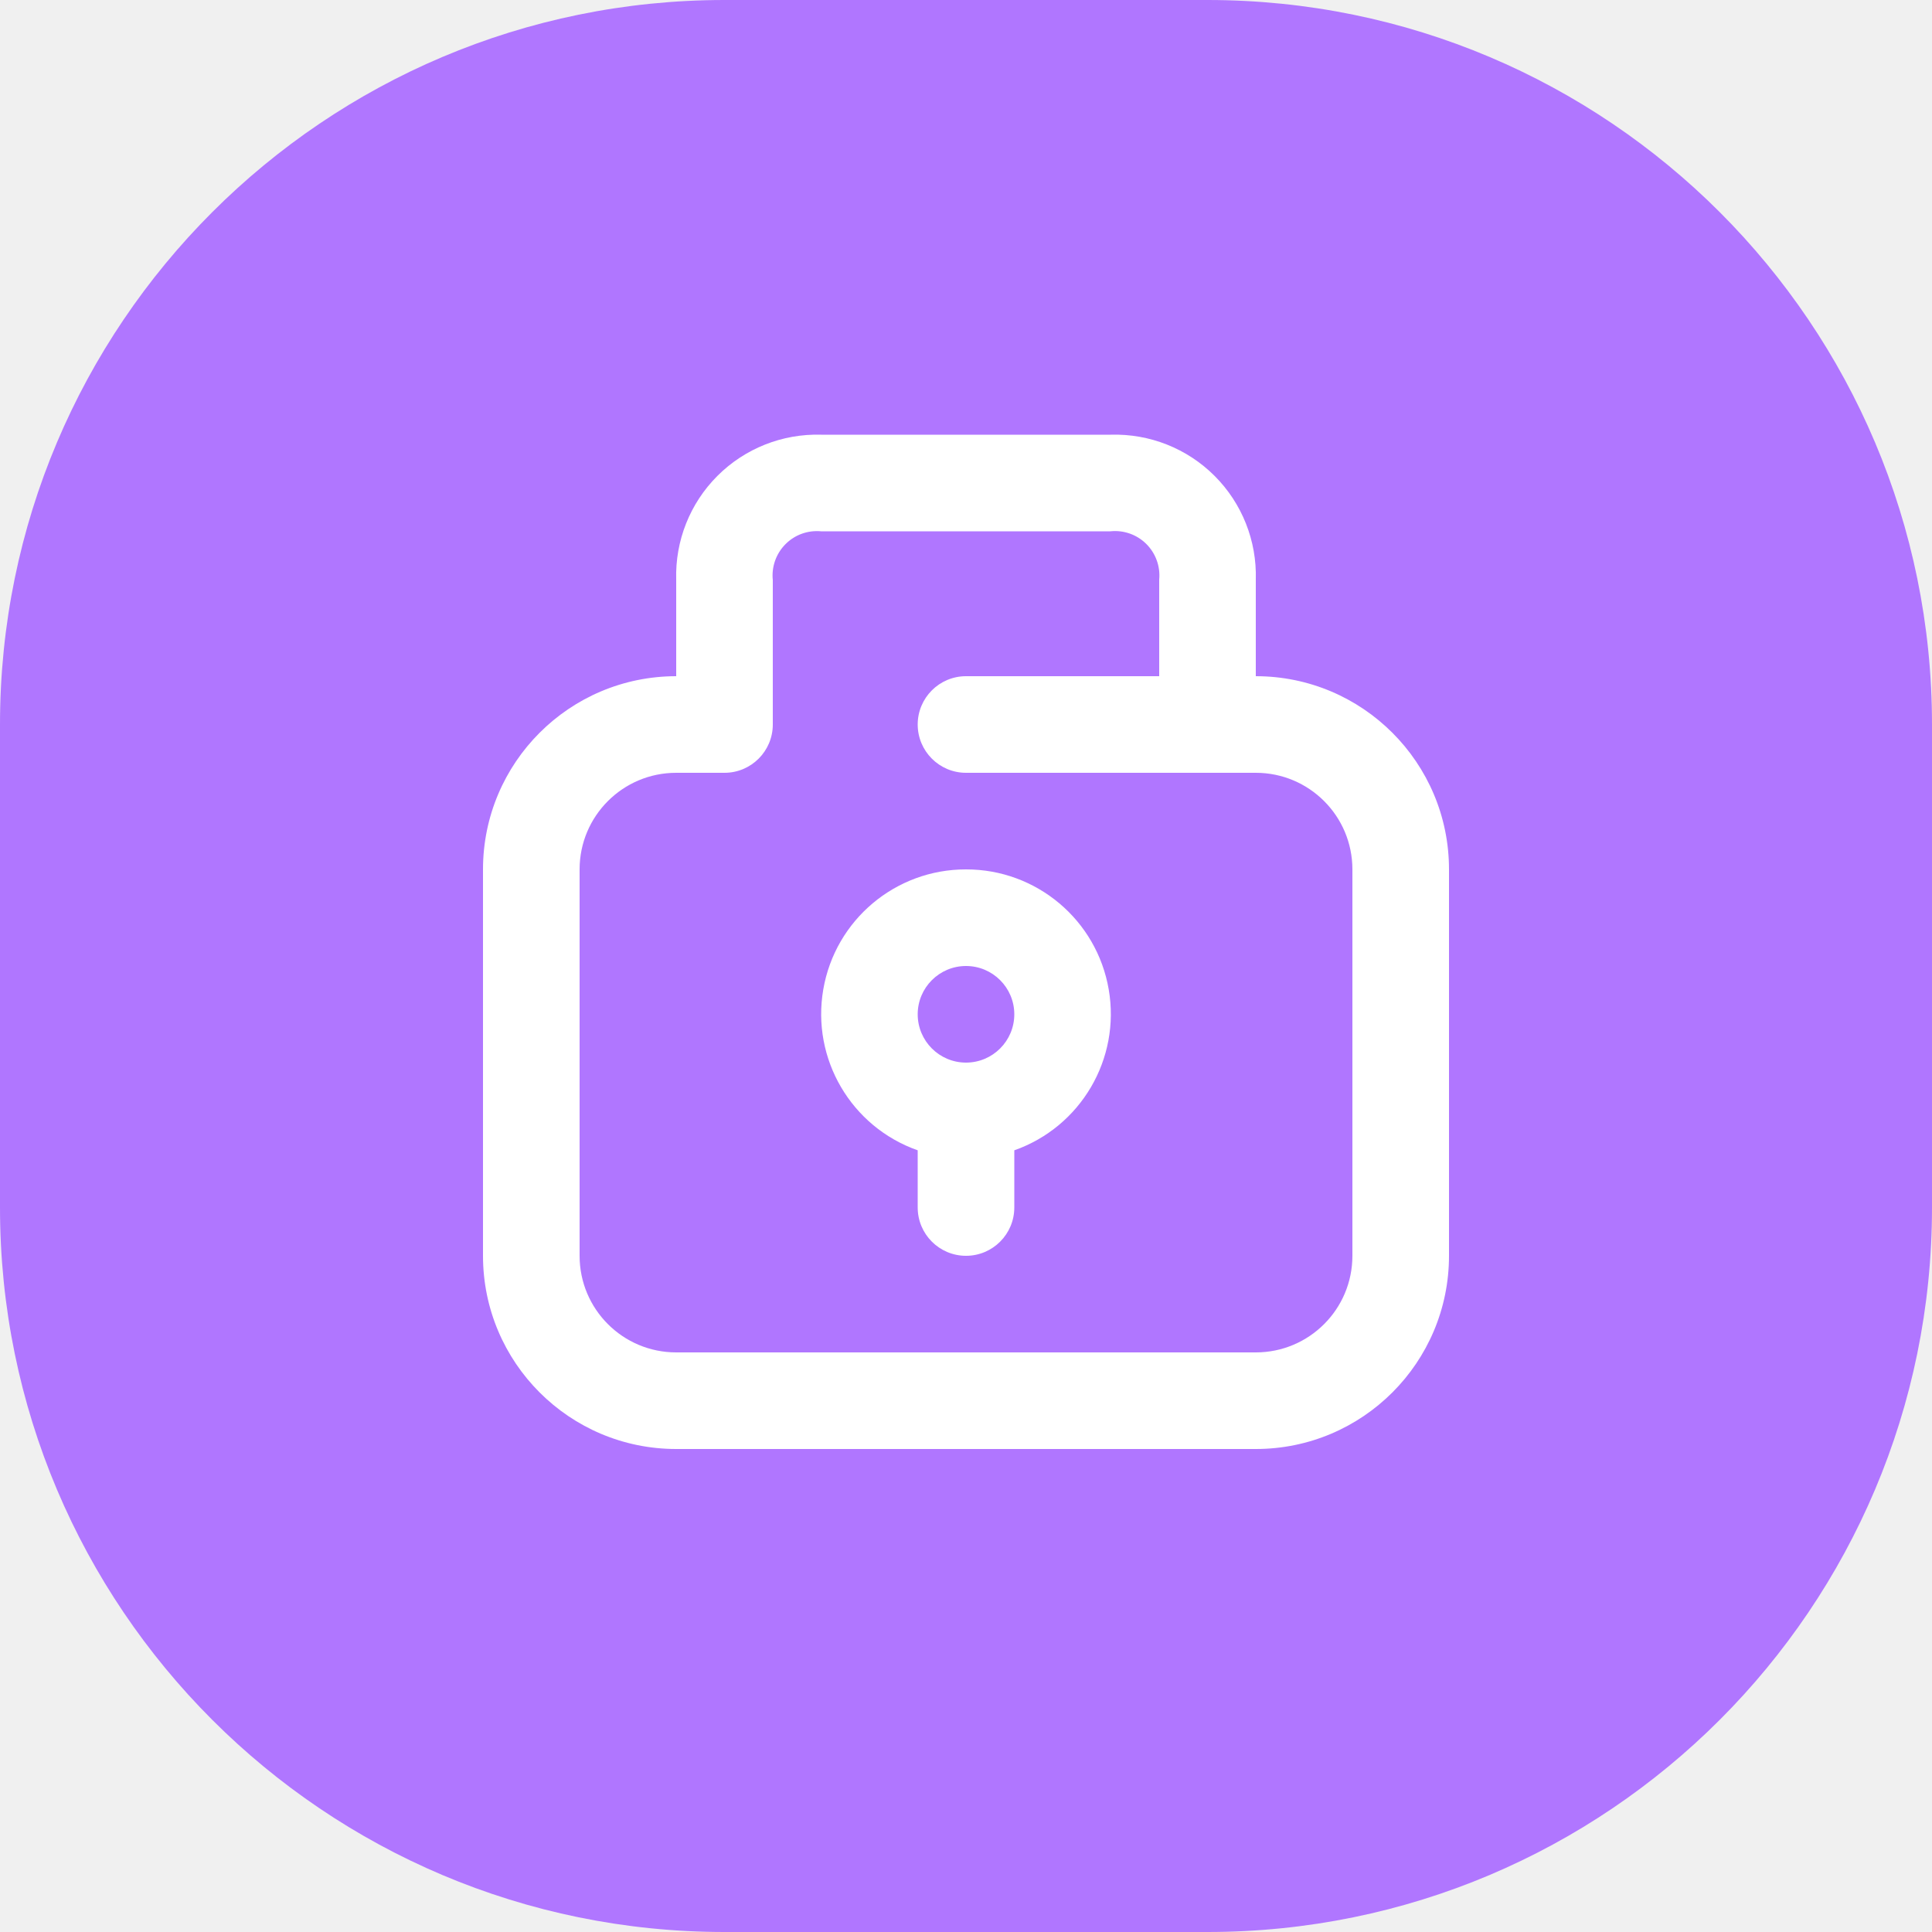
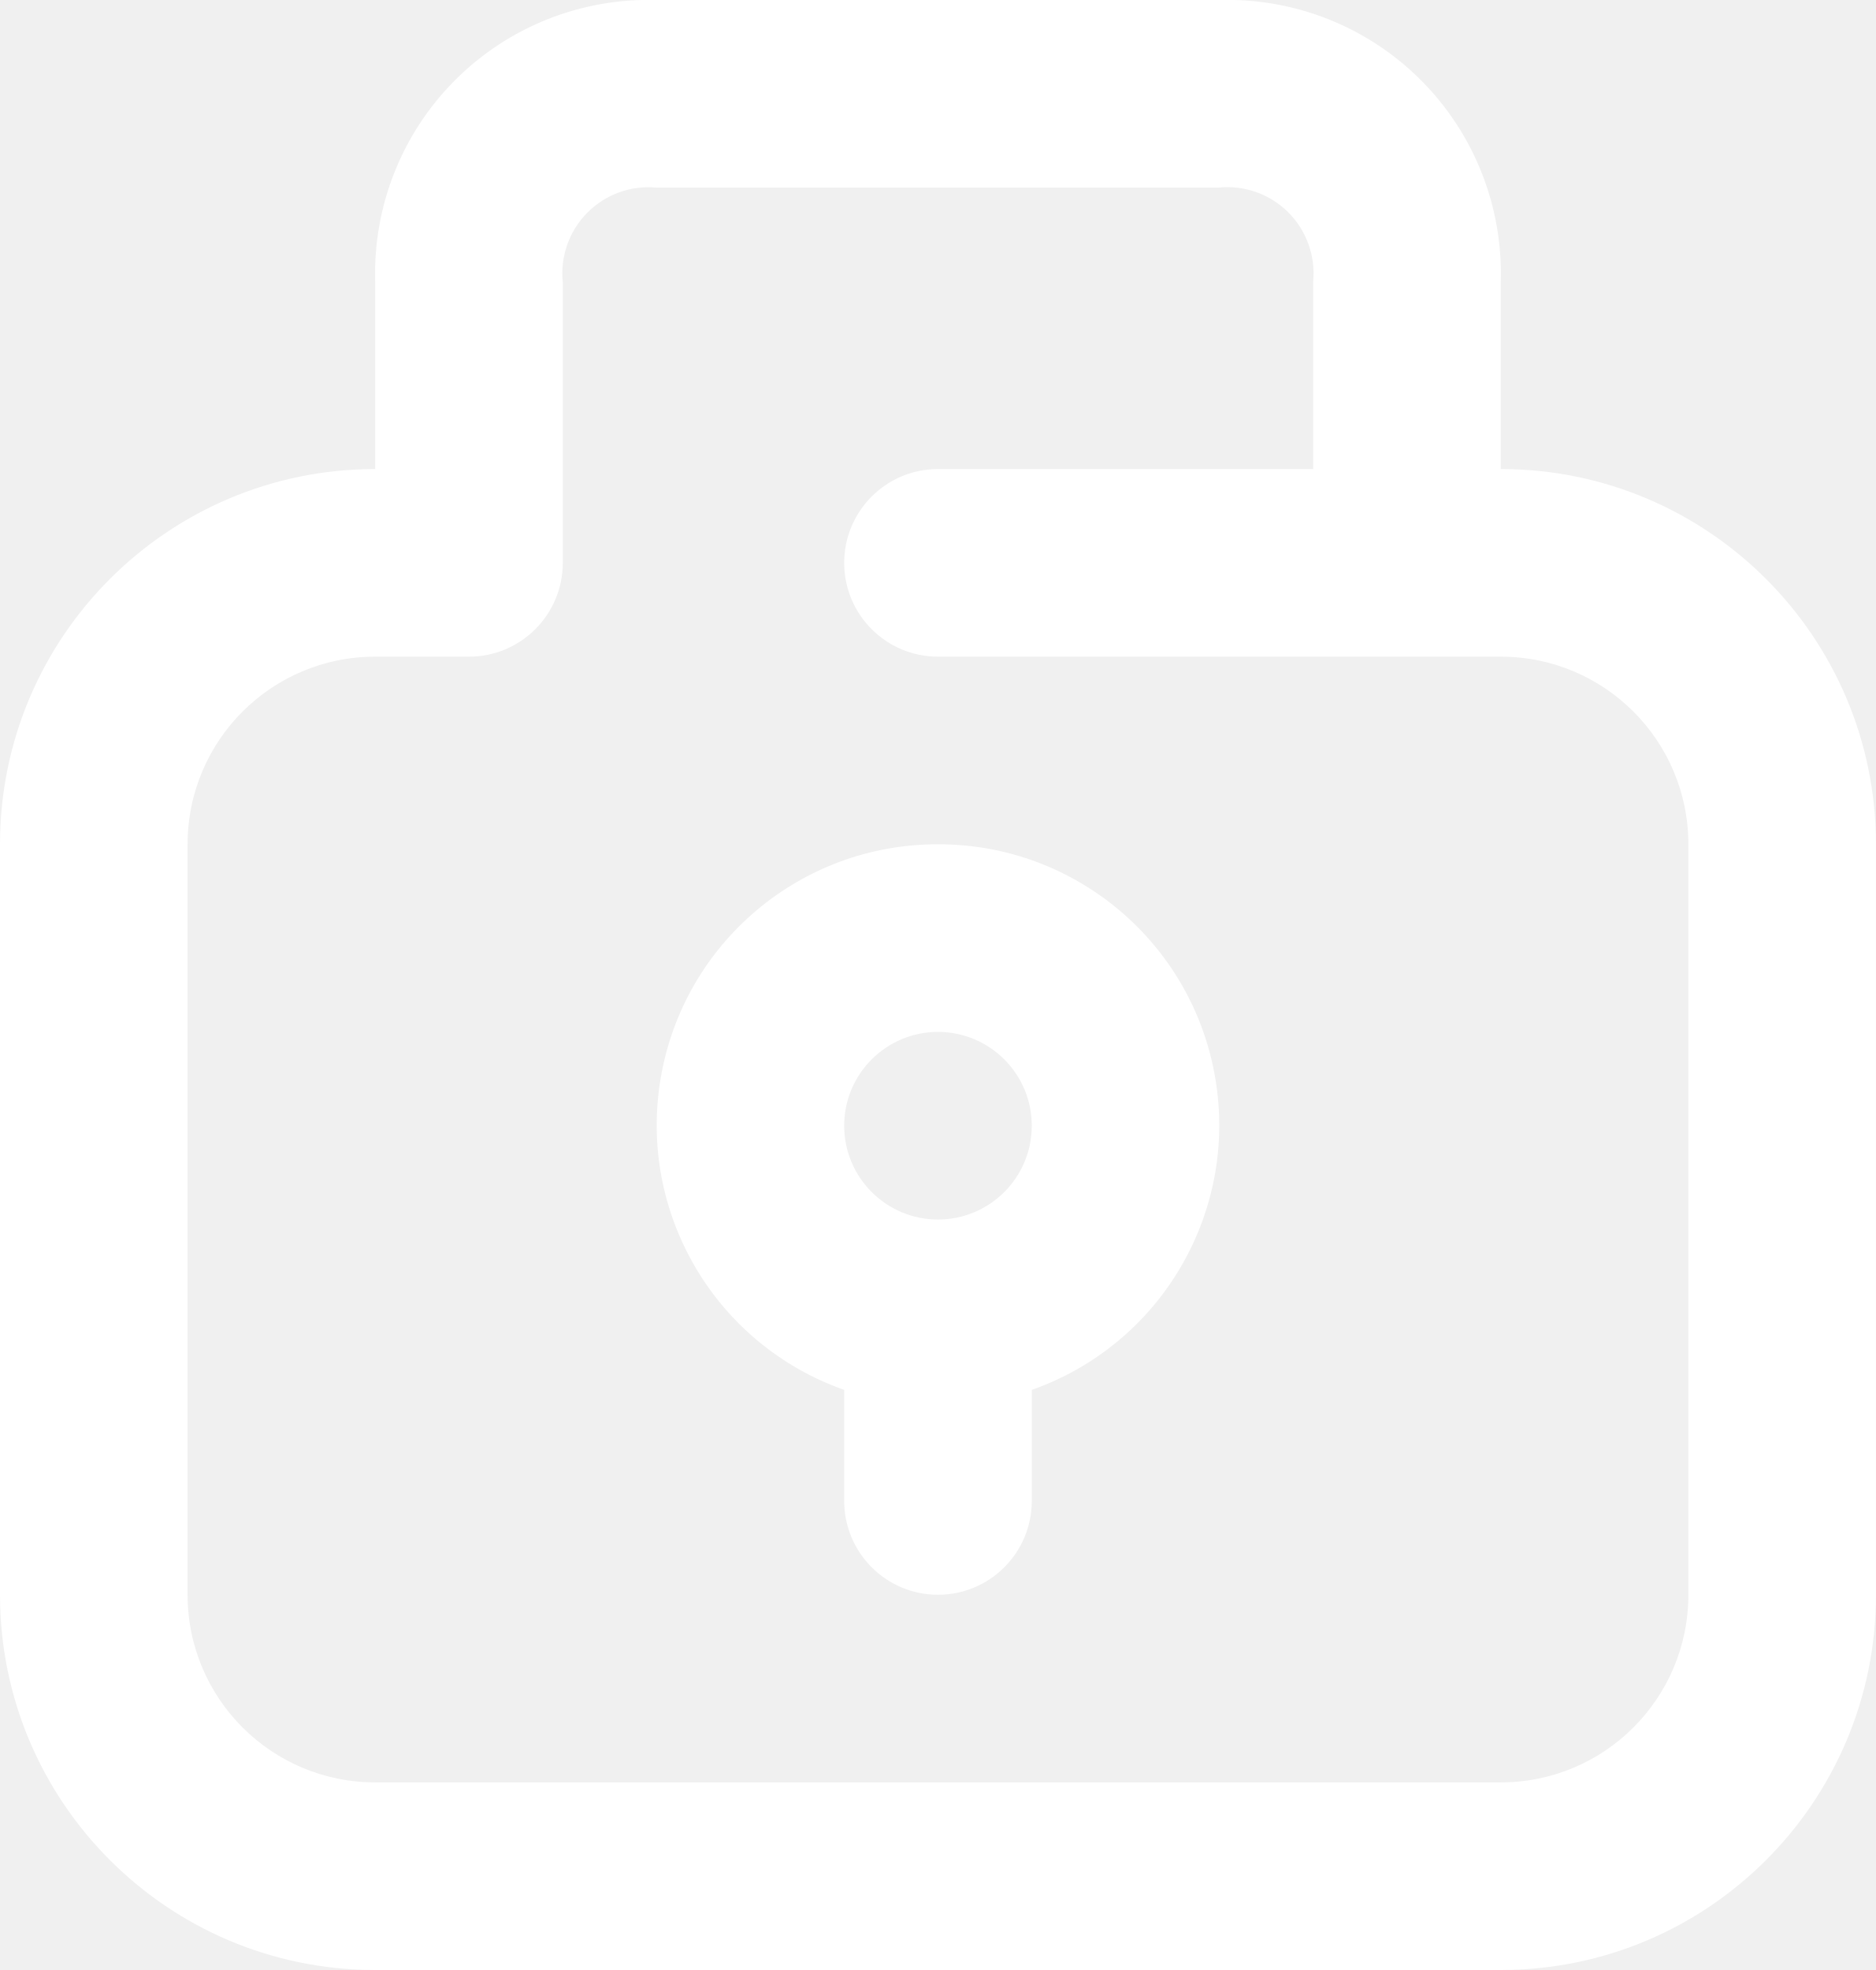
- <svg xmlns="http://www.w3.org/2000/svg" width="40px" height="40px" viewBox="0 0 40 40" version="1.1">
+ <svg xmlns="http://www.w3.org/2000/svg" width="20px" height="21px" viewBox="0 0 20 21" version="1.1">
  <g id="Pack_2.0" stroke="none" stroke-width="1" fill="none" fill-rule="evenodd">
-     <g id="-g-AlterApp_SignIn01" transform="translate(-168, -77)">
+     <g id="-g-AlterApp_SignIn01" transform="translate(-178, -86)" fill="#FFFFFF" fill-rule="nonzero">
      <g id="Balance" transform="translate(25, 77)">
        <g id="icon" transform="translate(143, 0)">
-           <rect id="Rectangle-49" fill="#B076FF" x="0" y="0" width="40" height="40" rx="15" />
-           <g transform="translate(10, 8)" fill="#FFFFFF" fill-rule="nonzero" id="Shape">
+           <g transform="translate(10, 8)" id="Shape">
            <path d="M16,6 L16,4 C16.023,3.197 15.715,2.421 15.147,1.853 C14.579,1.285 13.803,0.977 13,1 L7,1 C6.197,0.977 5.421,1.285 4.853,1.853 C4.285,2.421 3.977,3.197 4,4 L4,6 C1.791,6 0,7.791 0,10 L0,18 C0,20.209 1.791,22 4,22 L16,22 C18.209,22 20,20.209 20,18 L20,10 C20,7.791 18.209,6 16,6 Z M18,18 C18,19.105 17.105,20 16,20 L4,20 C2.895,20 2,19.105 2,18 L2,10 C2,8.895 2.895,8 4,8 L5,8 C5.552,8 6,7.552 6,7 L6,4.012 C5.971,3.738 6.066,3.465 6.26,3.269 C6.454,3.072 6.725,2.974 7,3 L12.988,3 C13.262,2.971 13.535,3.066 13.731,3.26 C13.927,3.454 14.026,3.726 14,4 L14,6 L10,6 C9.448,6 9,6.448 9,7 C9,7.552 9.448,8 10,8 L16,8 C17.105,8 18,8.895 18,10 L18,18 Z" />
            <path d="M7.045,12.486 C6.797,13.924 7.623,15.331 9,15.816 L9,17 C9,17.552 9.448,18 10,18 C10.552,18 11,17.552 11,17 L11,15.816 C12.377,15.331 13.203,13.924 12.955,12.486 C12.708,11.047 11.459,9.997 10,10 C8.541,9.997 7.292,11.047 7.045,12.486 Z M10,14 C9.448,14 9,13.552 9,13 C9,12.448 9.448,12 10,12 C10.552,12 11,12.448 11,13 C11,13.552 10.552,14 10,14 Z" />
          </g>
        </g>
      </g>
    </g>
  </g>
</svg>
